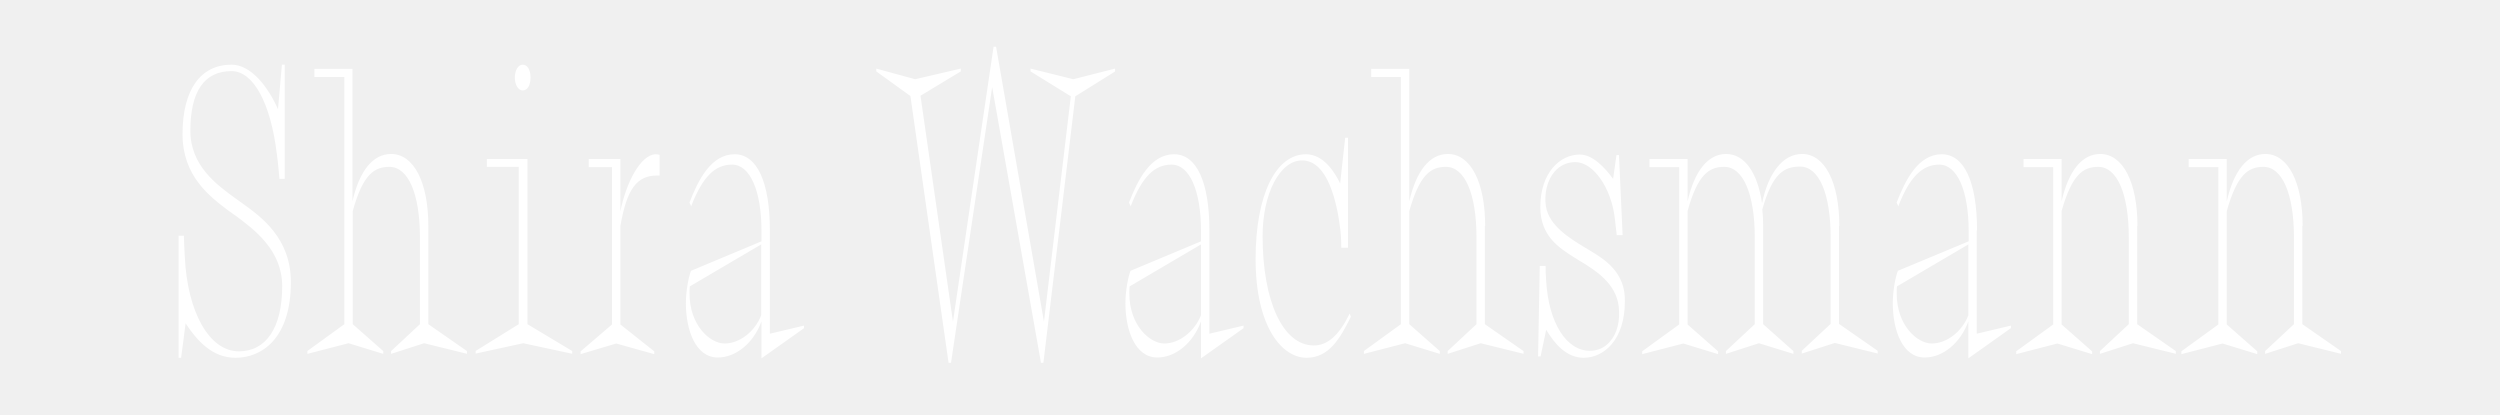
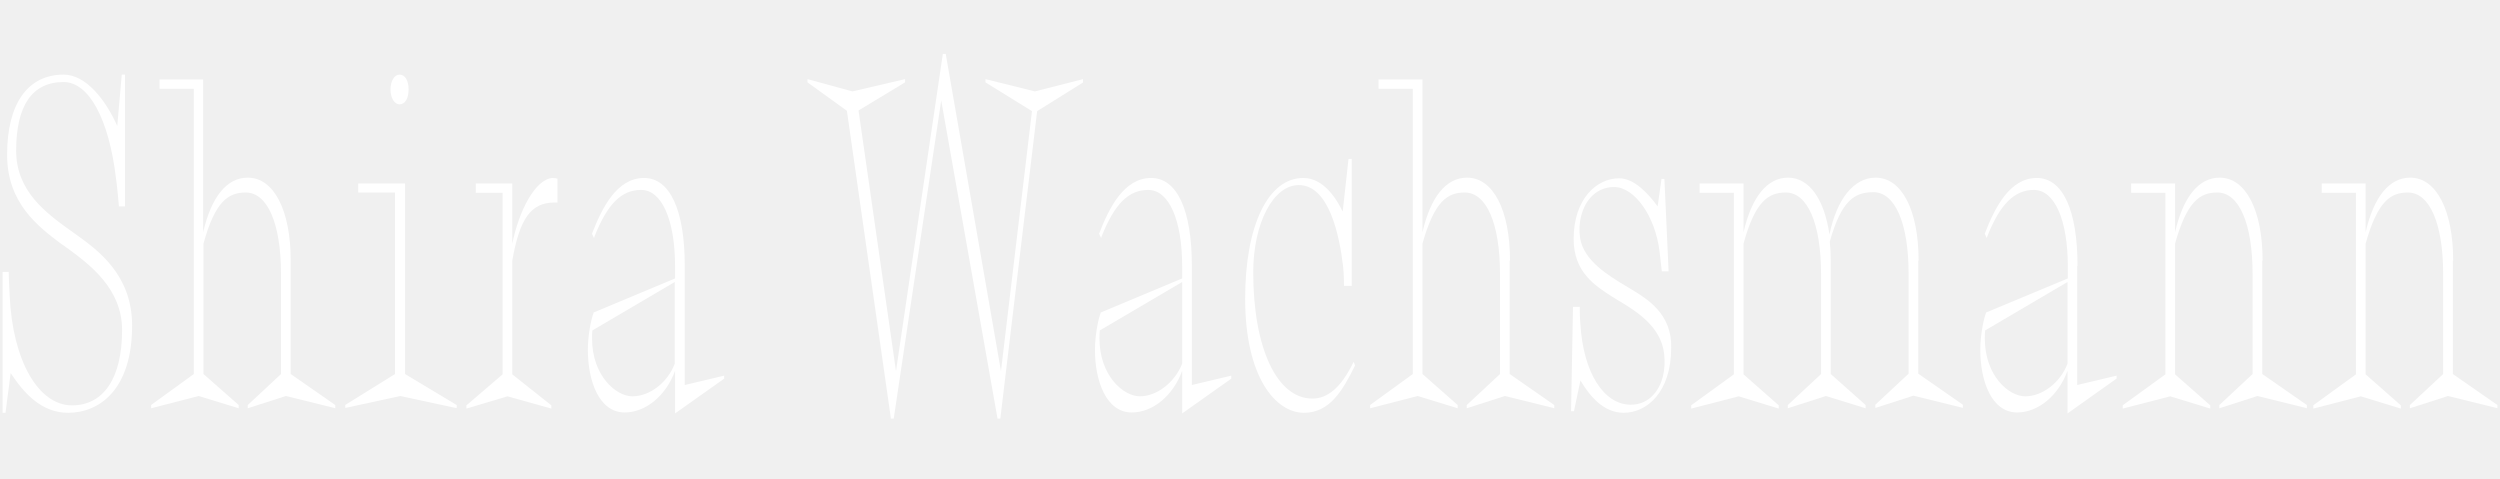
- <svg xmlns="http://www.w3.org/2000/svg" version="1.1" id="Layer_1" x="0" y="0" viewBox="0 0 893 148" style="enable-background: new 0 0 893 148" xml:space="preserve">
-   <style>
-     .st0 {
-       fill: #fff;
-     }
-   </style>
-   <path class="st0" d="M86.4 72.5c-.5-.4-1-.7-1.4-1l-.7-.5C77.4 66 68 59.2 68 46.7c0-14.1 5-21.3 14.7-21.3 7.8 0 14 11.4 16.2 29.7.4 2.7.9 8.5.9 8.6v.2h1.9V23.1h-1L99.3 39c-3.5-7.9-9.6-15.9-16.6-15.9-11.1 0-17.5 9-17.5 24.8 0 15 9.6 22.2 16.6 27.5l.9.6c.4.3.9.7 1.4 1 6.6 4.9 16.7 12.3 16.7 25.2 0 14.8-5.7 23.3-15.5 23.3-10.5 0-18.4-14-19.3-33.9-.2-3.7-.3-6.2-.3-7.2v-.2h-1.9v43.6h.9l1.6-12.3c4.1 6.2 9.5 12.3 17.8 12.3 9.6 0 19.8-7.1 19.8-27 0-15.7-10.5-23.3-17.5-28.3zM153 80.7c0-15.6-5.2-25.7-13.3-25.7-6.5 0-11.3 6-13.8 16.9V24.6h-13.6v2.9H123v88.3l-13.1 9.5-.1.1v1l14.7-3.8 12.4 3.8v-1l-10.9-9.6V75.4c3.6-13.1 7.7-15.8 13.1-15.8 6.7 0 10.9 9.6 10.9 25.2v31l-10.3 9.6v1l11.8-3.8 15 3.7.3.1v-1l-13.8-9.6V80.7zM189.5 27.7c0-2.8-1.1-4.6-2.8-4.6-1.6 0-2.8 2-2.8 4.6 0 2.6 1.2 4.6 2.8 4.6 1.7 0 2.8-1.8 2.8-4.6zM188.4 56.8h-14.5v2.8h11.4v56.2l-15.3 9.5-.1.1v.9l17-3.7 17.2 3.7h.3v-.9l-16-9.6zM234.1 55.1c-5.4.3-10.5 10.3-12.5 20.4V56.8h-11.3v2.9h8.3v56.2l-11.2 9.6v1l12.7-3.8 13.6 3.8v-1l-12.1-9.6V80.7c2.3-13.1 5.8-18 13.1-18h.9v-7.4h-.2c0-.1-.8-.2-1.3-.2zM275 82.3c0-17.3-4.6-27.2-12.6-27.2-8.4 0-13 9.2-16.1 17.2v.1l.6 1.3.2-.6c4-10 8.3-14.3 14.4-14.3 6.4 0 10.5 9.3 10.5 23.7v3.7l-25.1 10.5h-.1v.1c-.9 2.3-1.8 7.3-1.8 11.5 0 9.7 3.5 19.4 11.4 19.4 6.5 0 12.8-5.2 15.6-12.9V128l15.1-10.7.1-.1v-.9l-12.2 2.9V82.3zm-16.2 40.4c-5.1 0-12.5-6.4-12.5-17.9 0-.9 0-1.8.1-2.5l25.5-15v25.3c-2.2 5.8-7.7 10.1-13.1 10.1zM368.1 24.5v1l14.4 8.9-9.6 80.5-17.1-98.2h-.9l-14.5 98.2-11.6-80.7 14.4-8.7v-1l-16.3 3.8-13.9-3.8v1l12.2 8.8 13.6 95.1v.2h.9l14.7-98.5 17.4 98.3v.2h.9l11.4-95.2 14.1-8.8.1-.1v-1l-14.9 3.8zM432 82.3c0-17.3-4.6-27.2-12.6-27.2-8.4 0-13 9.2-16.1 17.2v.1l.6 1.3.2-.6c4-10 8.3-14.3 14.4-14.3 6.4 0 10.5 9.3 10.5 23.7v3.7l-25.1 10.5h-.1v.1c-.9 2.3-1.8 7.3-1.8 11.5 0 9.7 3.5 19.4 11.4 19.4 6.5 0 12.8-5.2 15.6-12.9V128l15.1-10.7.1-.1v-.9l-12.2 2.9V82.3zm-16.1 40.4c-5.1 0-12.5-6.4-12.5-17.9 0-.9 0-1.8.1-2.5l25.5-15v25.3c-2.3 5.8-7.8 10.1-13.1 10.1zM481.9 112.4c-3.7 7.5-7.8 11-12.6 11-11 0-18.3-15.7-18.3-39.1 0-15.2 6.2-27 14.1-27 9.4 0 12.6 15.7 13.7 25 .3 2.5.3 6 .3 6v.2h2.4V49.2h-1l-1.8 16.3c-1.8-3.7-5.8-10.4-12.2-10.4-10.9 0-18 14.7-18 37.4 0 24.2 9.4 35.3 18.2 35.3 8 0 12-6.9 15.8-14.6v-.1l-.4-1.1-.2.4zM530.5 80.7c0-15.6-5.2-25.7-13.3-25.7-6.5 0-11.3 6-13.8 16.9V24.6h-13.6v2.9h10.6v88.3l-13.1 9.5-.1.1v1l14.7-3.8 12.4 3.8v-1l-10.9-9.6V75.4c3.7-13.1 7.7-15.8 13.1-15.8 6.7 0 10.9 9.6 10.9 25.2v31l-10.3 9.6v1l11.8-3.8 15 3.7.3.1v-1l-13.8-9.6V80.7zM568.1 89.6c-.3-.2-.7-.4-1-.6l-1-.6c-5.1-3.1-12.8-7.7-13.9-14.7-.7-4.6.5-9.4 3.1-12.4 1.9-2.2 4.5-3.4 7.4-3.4 6.4 0 12.8 9.1 14.1 20l.7 6.1h2.1l-1.3-28.6h-.9l-1.2 8.5c-3-4.1-7.3-8.7-11.9-8.7-7 0-14.1 6.4-14.1 18.8 0 10.3 6.7 14.5 12 17.9.6.3 1.1.7 1.6 1 .4.2.8.5 1.2.7 4.9 3 12.2 7.6 13.2 15.8.6 5.1-.5 9.7-3.2 12.7-1.8 2.1-4.3 3.2-7.1 3.2-8.4 0-14.7-10-15.6-24.8-.2-2.3-.2-4.2-.2-5V95H550l-.6 32.3h.9l2-9.5c2.9 4.8 7.1 10 13.4 10 7.1 0 14.7-6.3 14.7-20.1.3-10.4-7.3-15.1-12.3-18.1zM657 80.7c0-15.6-5.2-25.7-13.3-25.7-6.7 0-12 6.5-14.3 17.6-1.6-11-6.3-17.6-12.8-17.6-6.5 0-11.3 6-13.8 16.9V56.8h-13.6v2.9h10.6v56.2l-13.1 9.5-.1.1v1l14.7-3.8 12.4 3.8v-1l-10.9-9.6V75.4c3.6-13.1 7.7-15.8 13.1-15.8 6.7 0 10.9 9.6 10.9 25.2v31l-10.3 9.6v1l11.8-3.8 12.3 3.8v-1l-10.8-9.6V80.7c0-2-.1-4.1-.3-5.9 3.6-12.8 7.7-15.3 13.5-15.3 6.7 0 10.9 9.6 10.9 25.2v31l-10.3 9.6v1l11.8-3.8 15 3.7.3.1v-1l-13.8-9.6v-35zM706.2 82.3c0-17.3-4.6-27.2-12.6-27.2-8.4 0-13 9.2-16.1 17.2v.1l.6 1.3.2-.6c3.9-9.9 8.4-14.3 14.4-14.3 6.4 0 10.5 9.3 10.5 23.7v3.7L678 96.7h-.1v.1c-.9 2.3-1.8 7.3-1.8 11.5 0 9.7 3.5 19.4 11.4 19.4 6.5 0 12.8-5.2 15.6-12.9V128l15.2-10.8v-.9l-12.2 2.9V82.3zM690 122.7c-5.1 0-12.5-6.4-12.5-17.9 0-.9 0-1.8.1-2.5l25.5-15v25.3c-2.2 5.8-7.7 10.1-13.1 10.1zM763.5 80.7c0-15.6-5.2-25.7-13.3-25.7-6.5 0-11.3 6-13.8 16.9V56.8h-13.6v2.9h10.6v56.2l-13.1 9.5-.1.1v1l14.7-3.8 12.4 3.8v-1l-10.9-9.6V75.4c3.7-13.1 7.7-15.8 13.1-15.8 6.7 0 10.9 9.6 10.9 25.2v31l-10.3 9.6v1l11.8-3.8 15 3.7.3.1v-1l-13.8-9.6V80.7zM822.5 80.7c0-15.6-5.2-25.7-13.3-25.7-6.5 0-11.3 6-13.8 16.9V56.8h-13.6v2.9h10.6v56.2l-13.1 9.5-.1.1v1l14.7-3.8 12.4 3.8v-1l-10.9-9.6V75.4c3.7-13.1 7.7-15.8 13.1-15.8 6.7 0 10.9 9.6 10.9 25.2v31l-10.3 9.6v1l11.8-3.8 15 3.7.3.1v-1l-13.8-9.6V80.7z" />
+ <svg xmlns="http://www.w3.org/2000/svg" version="1.1" id="Layer_1" x="0px" y="0px" viewBox="0 0 774 148" style="enable-background:new 0 0 774 148;" xml:space="preserve">
+   <style type="text/css">
+ 	.st0{fill:#FFFFFF;}
+ 	.st1{fill:#C9CA9E;}
+ 	.st2{fill:#FF0000;}
+ </style>
+   <g>
+     <path class="st0" d="M23.4,72.5c-0.5-0.4-1-0.7-1.4-1L21.3,71C14.4,66,5,59.2,5,46.7c0-14.1,5-21.3,14.7-21.3   c7.8,0,14,11.4,16.2,29.7c0.4,2.7,0.9,8.5,0.9,8.6l0,0.2h1.9V23.1h-1L36.3,39c-3.5-7.9-9.6-15.9-16.6-15.9   c-11.1,0-17.5,9-17.5,24.8c0,15,9.6,22.2,16.6,27.5l0.9,0.6c0.4,0.3,0.9,0.7,1.4,1c6.6,4.9,16.7,12.3,16.7,25.2   c0,14.8-5.7,23.3-15.5,23.3c-10.5,0-18.4-14-19.3-33.9c-0.2-3.7-0.3-6.2-0.3-7.2v-0.2H0.8v43.6h0.9l1.6-12.3   c4.1,6.2,9.5,12.3,17.8,12.3c9.6,0,19.8-7.1,19.8-27C40.9,85.1,30.4,77.5,23.4,72.5z" />
+     <path class="st0" d="M90,80.7c0-15.6-5.2-25.7-13.3-25.7c-6.5,0-11.3,6-13.8,16.9V24.6H49.4v2.9H60v88.3l-13.1,9.5l-0.1,0.1v1   l14.7-3.8l12.4,3.8v-1L63,115.8V75.4c3.6-13.1,7.7-15.8,13.1-15.8c6.7,0,10.9,9.6,10.9,25.2v31l-10.3,9.6v1l11.8-3.8l15,3.7   l0.3,0.1v-1L90,115.8V80.7z" />
+     <path class="st0" d="M126.5,27.7c0-2.8-1.1-4.6-2.8-4.6c-1.6,0-2.8,2-2.8,4.6c0,2.6,1.2,4.6,2.8,4.6   C125.4,32.3,126.5,30.5,126.5,27.7z" />
+     <polygon class="st0" points="125.4,56.8 110.9,56.8 110.9,59.6 122.3,59.6 122.3,115.8 107,125.3 106.9,125.4 106.9,126.3    123.9,122.6 141.1,126.3 141.4,126.3 141.4,125.4 125.4,115.8  " />
+     <path class="st0" d="M171.1,55.1C171.1,55.1,171.1,55.1,171.1,55.1c-5.4,0.3-10.5,10.3-12.5,20.4V56.8h-11.3v2.9h8.3v56.2   l-11.2,9.6v1l12.7-3.8l13.6,3.8v-1l-12.1-9.6l0-35.2c2.3-13.1,5.8-18,13.1-18h0.9v-7.4l-0.2,0C172.4,55.2,171.6,55.1,171.1,55.1z" />
+     <path class="st0" d="M212,82.3c0-17.3-4.6-27.2-12.6-27.2c-8.4,0-13,9.2-16.1,17.2l0,0.1l0.6,1.3l0.2-0.6c4-10,8.3-14.3,14.4-14.3   c6.4,0,10.5,9.3,10.5,23.7v3.7l-25.1,10.5l-0.1,0l0,0.1c-0.9,2.3-1.8,7.3-1.8,11.5c0,9.7,3.5,19.4,11.4,19.4   c6.5,0,12.8-5.2,15.6-12.9V128l15.1-10.7l0.1-0.1v-0.9l-12.2,2.9V82.3z M195.8,122.7c-5.1,0-12.5-6.4-12.5-17.9   c0-0.9,0-1.8,0.1-2.5l25.5-15v25.3C206.7,118.4,201.2,122.7,195.8,122.7z" />
+     <polygon class="st0" points="305.1,24.5 305.1,25.5 319.5,34.4 309.9,114.9 292.8,16.7 291.9,16.7 277.4,114.9 265.8,34.2    280.2,25.5 280.2,24.5 263.9,28.3 250,24.5 250,25.5 262.2,34.3 275.8,129.4 275.8,129.6 276.7,129.6 291.4,31.1 308.8,129.4    308.8,129.6 309.7,129.6 321.1,34.4 335.2,25.6 335.3,25.5 335.3,24.5 320.4,28.3  " />
+     <path class="st0" d="M369,82.3c0-17.3-4.6-27.2-12.6-27.2c-8.4,0-13,9.2-16.1,17.2l0,0.1l0.6,1.3l0.2-0.6c4-10,8.3-14.3,14.4-14.3   c6.4,0,10.5,9.3,10.5,23.7v3.7l-25.1,10.5l-0.1,0l0,0.1c-0.9,2.3-1.8,7.3-1.8,11.5c0,9.7,3.5,19.4,11.4,19.4   c6.5,0,12.8-5.2,15.6-12.9V128l15.1-10.7l0.1-0.1v-0.9l-12.2,2.9V82.3z M352.9,122.7c-5.1,0-12.5-6.4-12.5-17.9   c0-0.9,0-1.8,0.1-2.5l25.5-15v25.3C363.7,118.4,358.2,122.7,352.9,122.7z" />
+     <path class="st0" d="M418.9,112.4c-3.7,7.5-7.8,11-12.6,11c-11,0-18.3-15.7-18.3-39.1c0-15.2,6.2-27,14.1-27   c9.4,0,12.6,15.7,13.7,25c0.3,2.5,0.3,6,0.3,6v0.2h2.4V49.2h-1l-1.8,16.3c-1.8-3.7-5.8-10.4-12.2-10.4c-10.9,0-18,14.7-18,37.4   c0,24.2,9.4,35.3,18.2,35.3c8,0,12-6.9,15.8-14.6l0-0.1l-0.4-1.1L418.9,112.4z" />
+     <path class="st0" d="M467.5,80.7c0-15.6-5.2-25.7-13.3-25.7c-6.5,0-11.3,6-13.8,16.9V24.6h-13.6v2.9h10.6v88.3l-13.1,9.5l-0.1,0.1   v1l14.7-3.8l12.4,3.8v-1l-10.9-9.6V75.4c3.7-13.1,7.7-15.8,13.1-15.8c6.7,0,10.9,9.6,10.9,25.2v31l-10.3,9.6v1l11.8-3.8l15,3.7   l0.3,0.1v-1l-13.8-9.6V80.7z" />
+     <path class="st0" d="M505.1,89.6c-0.3-0.2-0.7-0.4-1-0.6l-1-0.6c-5.1-3.1-12.8-7.7-13.9-14.7c-0.7-4.6,0.5-9.4,3.1-12.4   c1.9-2.2,4.5-3.4,7.4-3.4c6.4,0,12.8,9.1,14.1,20l0.7,6.1h2.1l-1.3-28.6h-0.9l-1.2,8.5c-3-4.1-7.3-8.7-11.9-8.7   c-7,0-14.1,6.4-14.1,18.8c0,10.3,6.7,14.5,12,17.9c0.6,0.3,1.1,0.7,1.6,1c0.4,0.2,0.8,0.5,1.2,0.7c4.9,3,12.2,7.6,13.2,15.8   c0.6,5.1-0.5,9.7-3.2,12.7c-1.8,2.1-4.3,3.2-7.1,3.2c-8.4,0-14.7-10-15.6-24.8c-0.2-2.3-0.2-4.2-0.2-5V95h-2.1l-0.6,32.3h0.9l2-9.5   c2.9,4.8,7.1,10,13.4,10c7.1,0,14.7-6.3,14.7-20.1C517.7,97.3,510.1,92.6,505.1,89.6z" />
+     <path class="st0" d="M594,80.7c0-15.6-5.2-25.7-13.3-25.7c-6.7,0-12,6.5-14.3,17.6c-1.6-11-6.3-17.6-12.8-17.6   c-6.5,0-11.3,6-13.8,16.9V56.8h-13.6v2.9h10.6v56.2l-13.1,9.5l-0.1,0.1v1l14.7-3.8l12.4,3.8v-1l-10.9-9.6V75.4   c3.6-13.1,7.7-15.8,13.1-15.8c6.7,0,10.9,9.6,10.9,25.2v31l-10.3,9.6v1l11.8-3.8l12.3,3.8v-1l-10.8-9.6V80.7c0-2-0.1-4.1-0.3-5.9   c3.6-12.8,7.7-15.3,13.5-15.3c6.7,0,10.9,9.6,10.9,25.2v31l-10.3,9.6v1l11.8-3.8l15,3.7l0.3,0.1v-1l-13.8-9.6V80.7z" />
+     <path class="st0" d="M643.2,82.3c0-17.3-4.6-27.2-12.6-27.2c-8.4,0-13,9.2-16.1,17.2l0,0.1l0.6,1.3l0.2-0.6   c3.9-9.9,8.4-14.3,14.4-14.3c6.4,0,10.5,9.3,10.5,23.7v3.7L615,96.7l-0.1,0l0,0.1c-0.9,2.3-1.8,7.3-1.8,11.5   c0,9.7,3.5,19.4,11.4,19.4c6.5,0,12.8-5.2,15.6-12.9V128l15.2-10.8v-0.9l-12.2,2.9V82.3z M627,122.7c-5.1,0-12.5-6.4-12.5-17.9   c0-0.9,0-1.8,0.1-2.5l25.5-15v25.3C637.9,118.4,632.4,122.7,627,122.7z" />
+     <path class="st0" d="M700.5,80.7c0-15.6-5.2-25.7-13.3-25.7c-6.5,0-11.3,6-13.8,16.9V56.8h-13.6v2.9h10.6v56.2l-13.1,9.5l-0.1,0.1   v1l14.7-3.8l12.4,3.8v-1l-10.9-9.6V75.4c3.7-13.1,7.7-15.8,13.1-15.8c6.7,0,10.9,9.6,10.9,25.2v31l-10.3,9.6v1l11.8-3.8l15,3.7   l0.3,0.1v-1l-13.8-9.6V80.7z" />
+     <path class="st0" d="M759.5,80.7c0-15.6-5.2-25.7-13.3-25.7c-6.5,0-11.3,6-13.8,16.9V56.8h-13.6v2.9h10.6v56.2l-13.1,9.5l-0.1,0.1   v1l14.7-3.8l12.4,3.8v-1l-10.9-9.6V75.4c3.7-13.1,7.7-15.8,13.1-15.8c6.7,0,10.9,9.6,10.9,25.2v31l-10.3,9.6v1l11.8-3.8l15,3.7   l0.3,0.1v-1l-13.8-9.6V80.7z" />
+   </g>
</svg>
